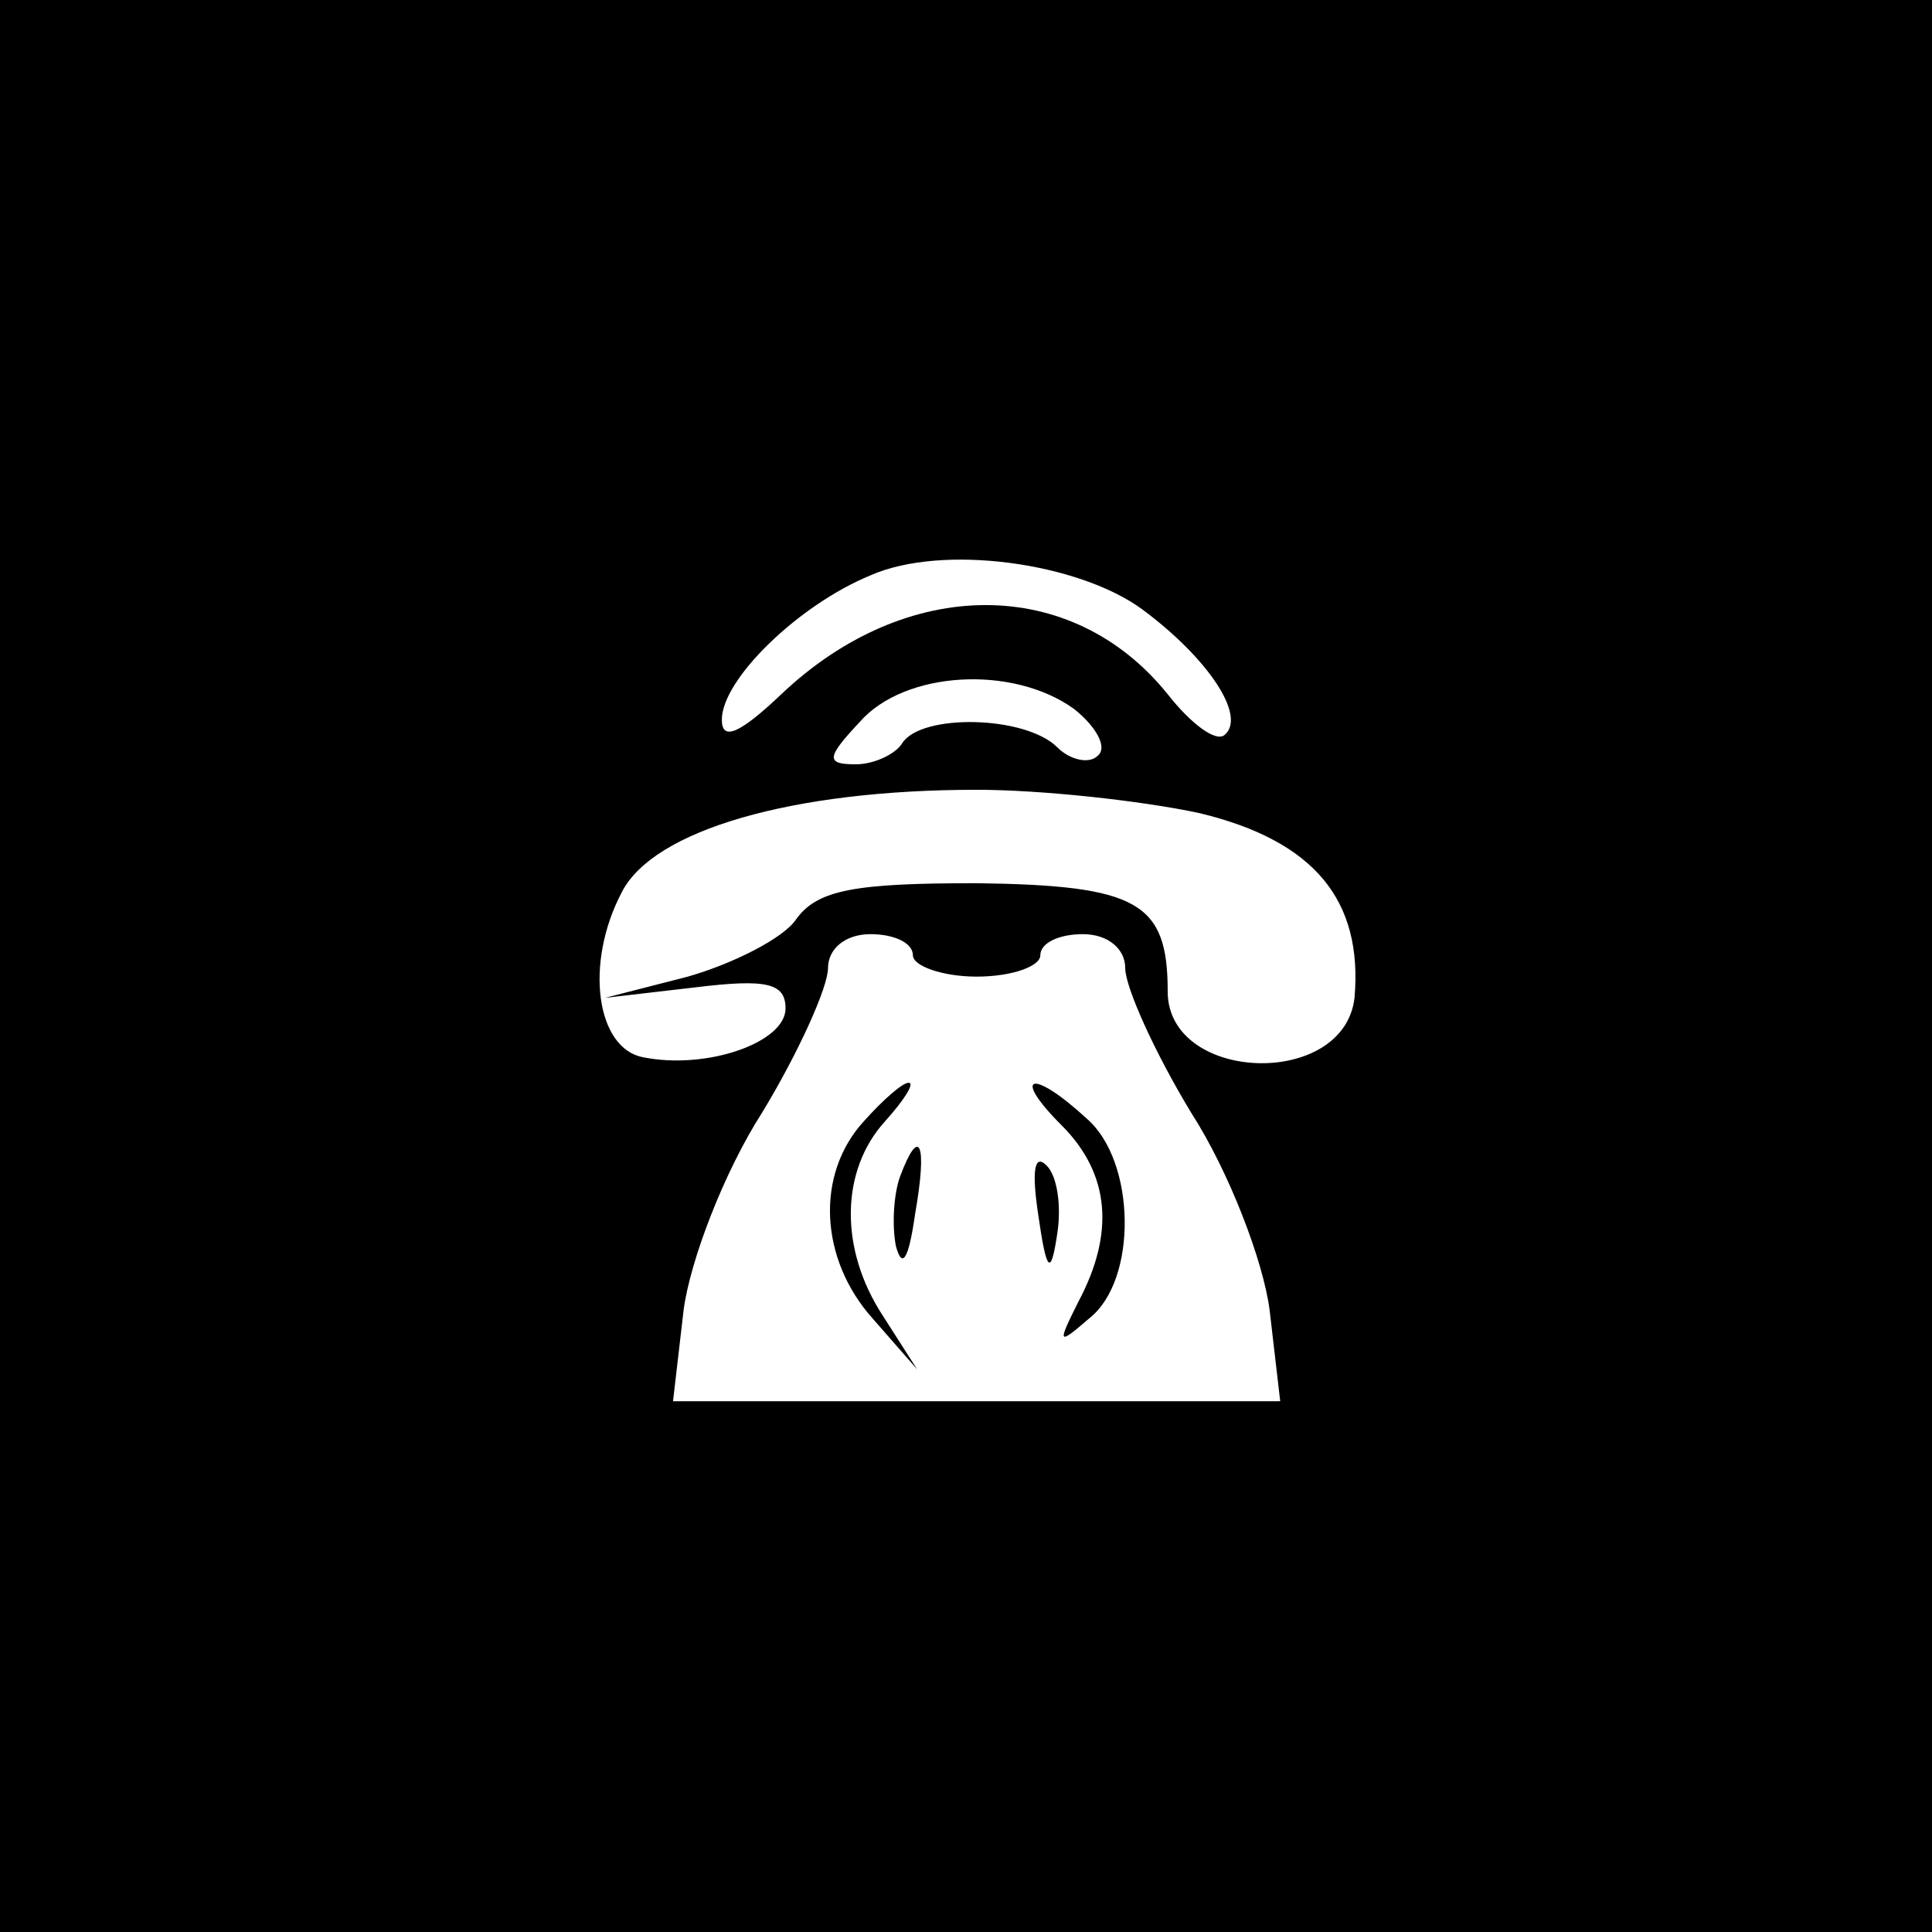
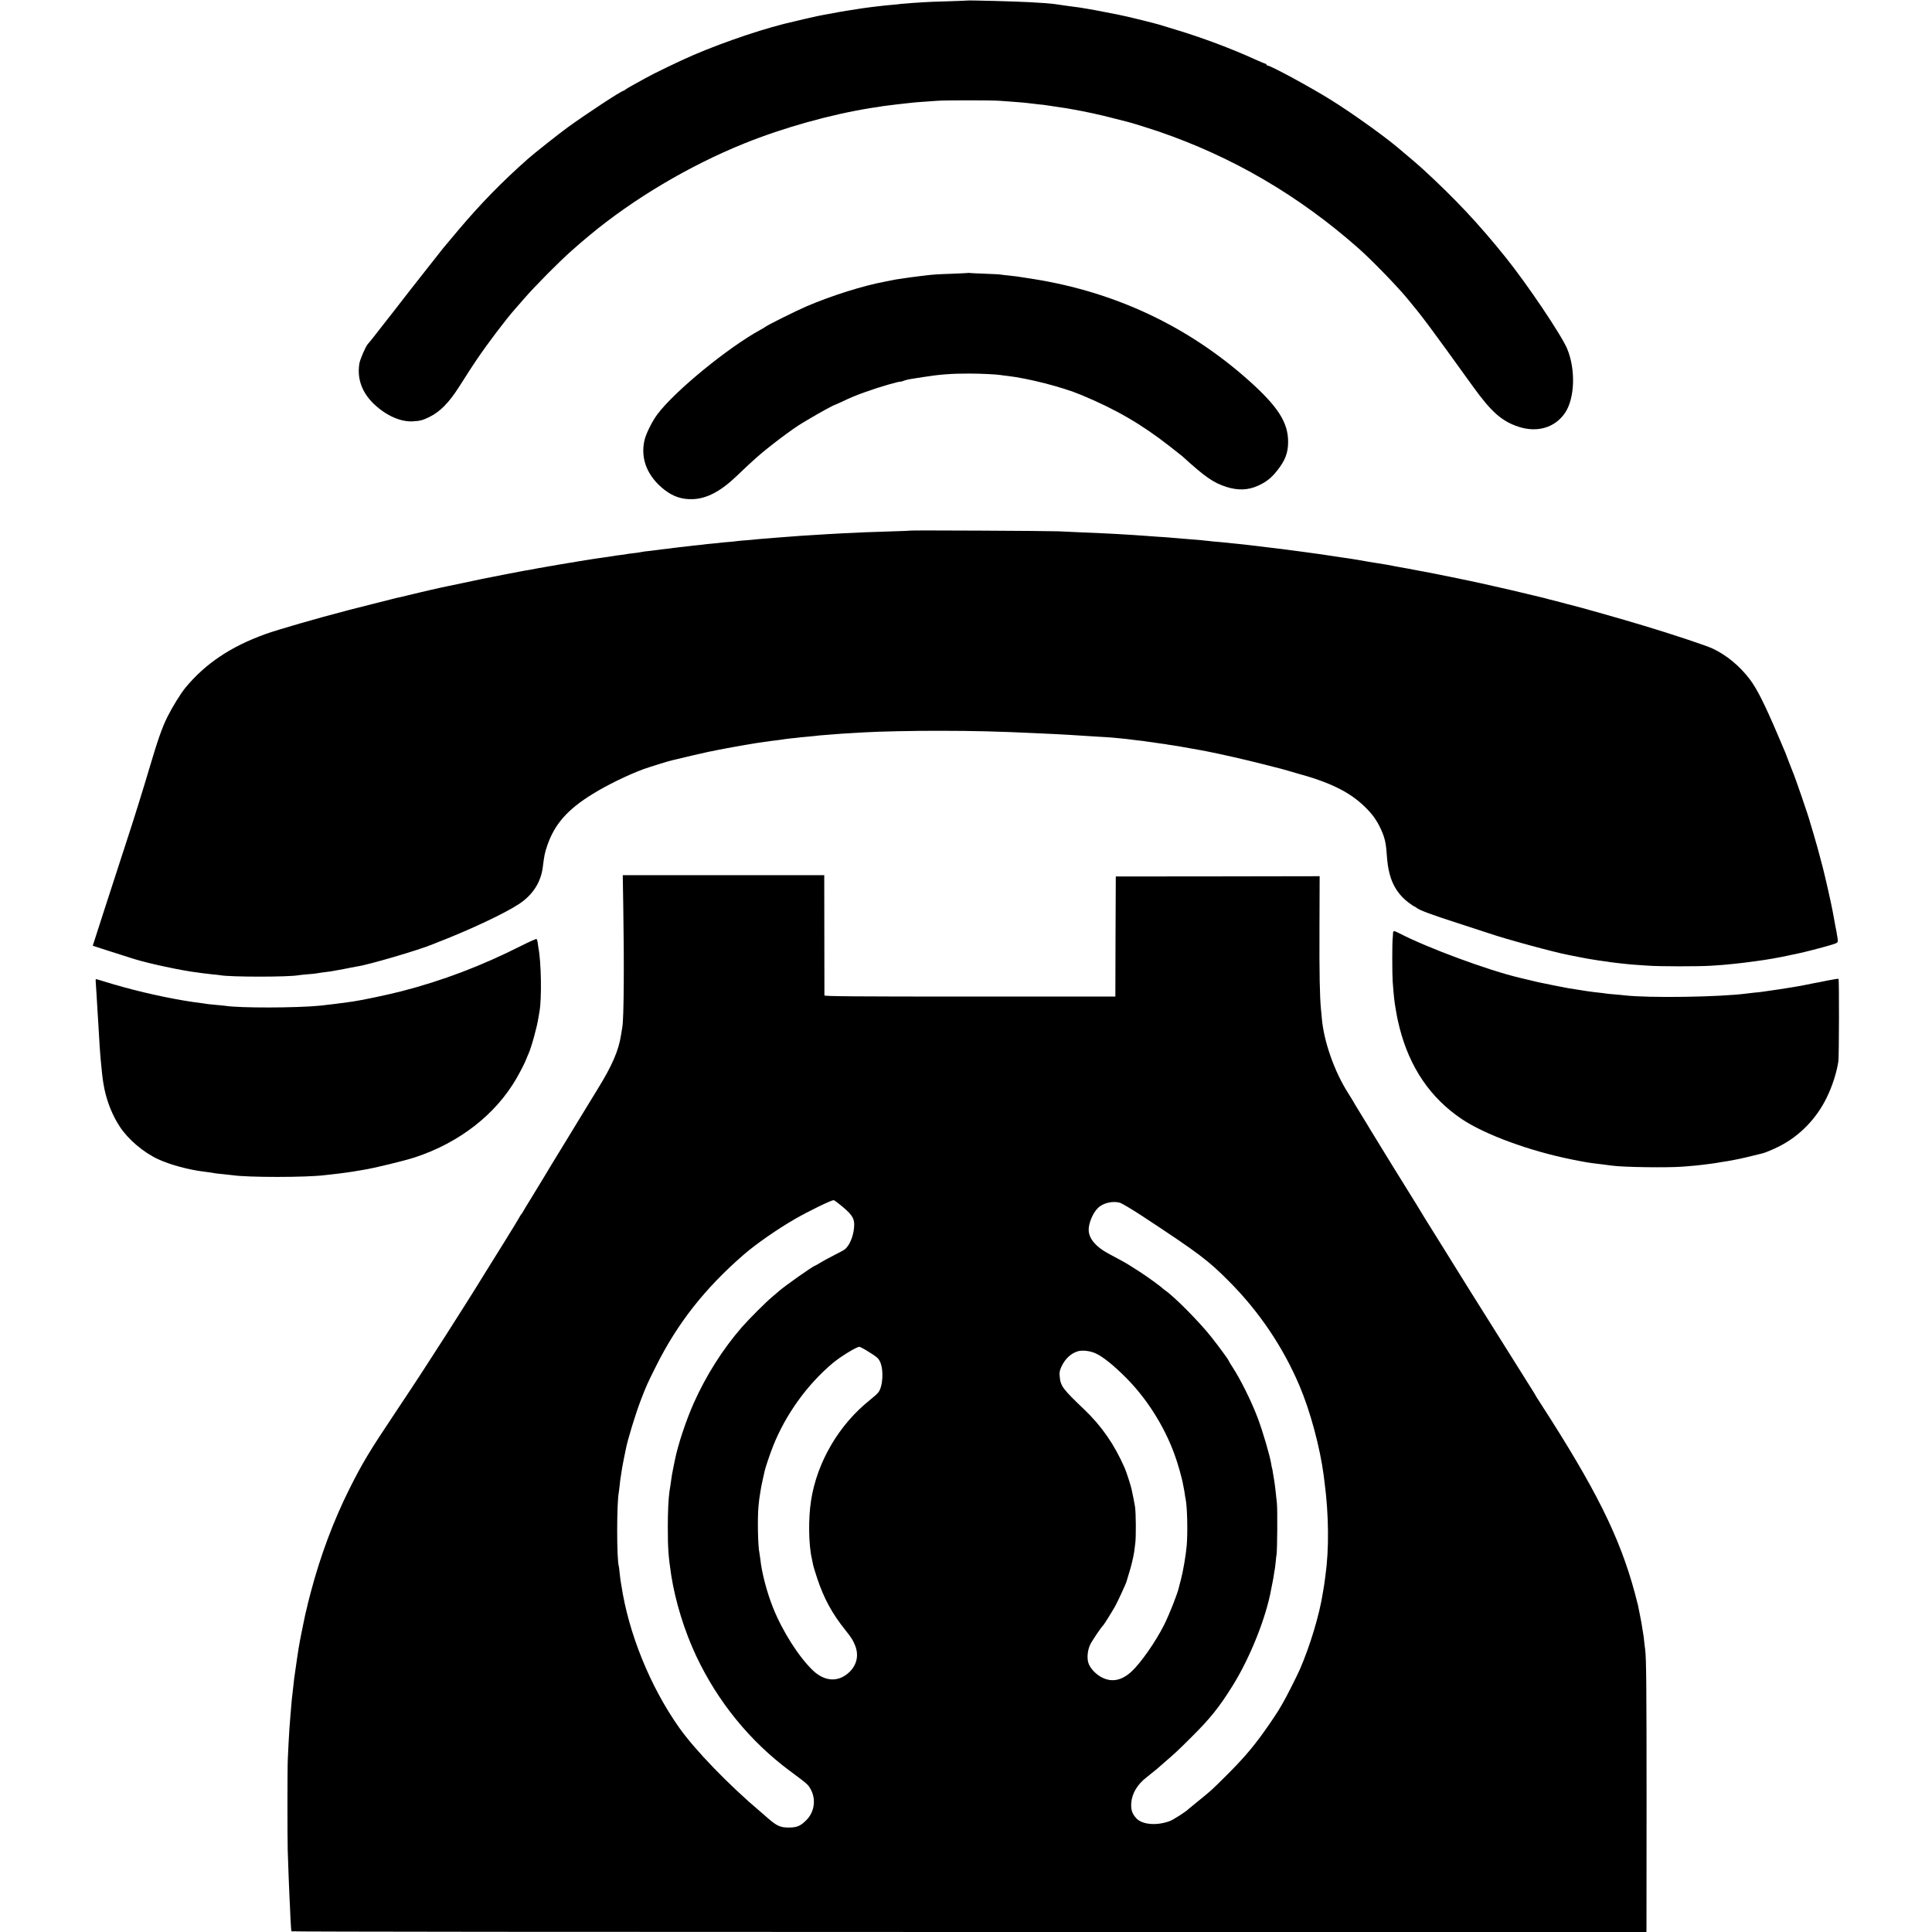
- <svg xmlns="http://www.w3.org/2000/svg" version="1.0" width="91pt" height="91pt" viewBox="0 0 91 91" preserveAspectRatio="xMidYMid meet">
-   <g transform="translate(0,91) scale(0.1,-0.1)" fill="#000000" stroke="none">
-     <path d="M0 455 l0 -455 455 0 455 0 0 455 0 455 -455 0 -455 0 0 -455z m538 168 c31 -23 49 -50 39 -59 -4 -4 -16 5 -27 19 -45 56 -123 56 -182 0 -20 -19 -28 -22 -28 -12 0 19 36 54 70 68 34 15 98 6 128 -16z m-32 -47 c10 -8 16 -18 11 -22 -4 -4 -13 -2 -19 4 -15 15 -64 16 -73 2 -3 -5 -13 -10 -22 -10 -14 0 -14 3 2 20 21 24 72 27 101 6z m59 -49 c54 -13 77 -41 73 -87 -5 -43 -88 -40 -88 3 0 42 -14 50 -90 51 -57 0 -75 -3 -85 -17 -6 -9 -30 -21 -51 -27 l-39 -10 43 5 c33 4 42 2 42 -10 0 -16 -37 -29 -67 -23 -22 4 -28 44 -10 78 15 29 80 48 167 48 30 0 77 -5 105 -11z m-135 -67 c0 -5 14 -10 30 -10 17 0 30 5 30 10 0 6 9 10 20 10 12 0 20 -7 20 -16 0 -9 14 -40 31 -68 18 -28 34 -70 37 -93 l5 -43 -143 0 -143 0 5 43 c3 23 19 65 37 93 17 28 31 59 31 68 0 9 8 16 20 16 11 0 20 -4 20 -10z" />
-     <path d="M407 382 c-23 -25 -21 -65 4 -93 l21 -24 -16 25 c-21 32 -20 69 1 92 9 10 14 18 11 18 -3 0 -12 -8 -21 -18z" />
-     <path d="M500 380 c23 -23 25 -51 8 -83 -10 -20 -10 -21 5 -8 23 18 22 74 -1 94 -26 24 -36 21 -12 -3z" />
-     <path d="M424 356 c-3 -8 -4 -23 -2 -33 3 -11 6 -6 9 15 6 34 2 42 -7 18z" />
-     <path d="M489 338 c4 -28 6 -29 9 -9 2 13 0 27 -5 32 -6 6 -7 -3 -4 -23z" />
+ <svg xmlns="http://www.w3.org/2000/svg" version="1.0" width="2212pt" height="2212pt" viewBox="0 0 2212 2212" preserveAspectRatio="xMidYMid meet">
+   <g transform="translate(0,2212) scale(0.1,-0.1)" fill="#000000" stroke="none">
+     <path d="M11077 22114 c-1 -1 -103 -5 -227 -9 -124 -3 -243 -8 -265 -10 -22 -2 -85 -6 -140 -9 -55 -4 -111 -8 -125 -10 -14 -3 -59 -7 -100 -11 -41 -3 -88 -8 -105 -10 -16 -2 -56 -7 -89 -10 -32 -4 -68 -8 -80 -10 -11 -2 -42 -6 -67 -9 -25 -4 -57 -9 -70 -11 -36 -6 -101 -16 -124 -19 -11 -2 -47 -8 -80 -14 -33 -6 -73 -14 -90 -17 -71 -12 -94 -17 -165 -31 -41 -9 -109 -24 -150 -34 -41 -10 -86 -21 -100 -24 -312 -68 -784 -225 -1163 -387 -159 -69 -448 -208 -553 -267 -38 -22 -100 -56 -139 -77 -38 -21 -77 -44 -86 -51 -8 -8 -19 -14 -22 -14 -23 0 -417 -259 -637 -418 -102 -74 -382 -296 -456 -361 -299 -265 -545 -517 -801 -821 -23 -27 -144 -172 -172 -205 -9 -11 -94 -119 -189 -240 -96 -121 -179 -227 -185 -235 -7 -8 -50 -64 -97 -125 -47 -60 -90 -117 -97 -125 -7 -8 -51 -64 -98 -125 -119 -154 -178 -228 -193 -243 -25 -27 -91 -178 -98 -227 -27 -174 32 -334 172 -465 138 -130 304 -203 444 -194 81 5 108 12 185 49 124 61 225 164 343 349 122 192 135 211 195 301 123 183 337 466 438 580 14 17 63 73 109 125 124 143 398 420 545 550 100 88 117 103 205 176 501 417 1143 798 1770 1051 451 182 988 332 1455 407 17 2 50 8 75 11 25 4 52 9 60 10 17 3 105 14 160 20 38 4 125 14 180 20 19 2 76 7 125 10 50 3 119 8 155 11 89 7 616 7 715 0 44 -3 112 -8 150 -11 83 -5 180 -15 215 -20 14 -2 52 -7 85 -10 33 -3 71 -7 85 -10 40 -6 162 -24 200 -30 19 -2 45 -7 56 -9 12 -2 37 -7 55 -10 128 -22 314 -62 469 -103 74 -19 142 -36 150 -38 33 -7 260 -78 345 -107 853 -291 1615 -736 2301 -1343 147 -130 429 -420 550 -565 183 -220 233 -286 761 -1019 207 -287 327 -393 516 -456 216 -72 420 -12 535 157 113 166 124 499 24 737 -67 158 -457 738 -704 1045 -306 381 -573 666 -943 1006 -44 41 -189 165 -301 258 -160 134 -523 393 -751 535 -230 144 -696 397 -731 397 -6 0 -12 5 -12 10 0 6 -5 10 -10 10 -6 0 -61 23 -123 51 -264 121 -611 251 -902 338 -94 28 -183 55 -200 61 -43 13 -303 78 -388 96 -39 8 -79 17 -87 19 -30 6 -226 44 -260 50 -19 3 -57 10 -85 15 -27 5 -66 11 -85 14 -19 2 -87 12 -150 20 -63 9 -128 18 -145 21 -37 5 -161 14 -275 20 -157 9 -708 23 -713 19z" />
+     <path d="M11088 18995 c-2 -1 -84 -5 -183 -9 -178 -6 -222 -9 -320 -21 -27 -4 -63 -8 -80 -10 -29 -3 -102 -13 -155 -21 -89 -13 -109 -16 -145 -24 -22 -5 -53 -11 -70 -14 -246 -45 -613 -160 -900 -283 -123 -53 -443 -212 -475 -237 -8 -6 -31 -20 -50 -30 -370 -201 -981 -701 -1181 -966 -60 -79 -133 -225 -150 -300 -49 -214 33 -416 231 -570 99 -76 198 -109 320 -105 160 5 319 88 500 261 128 122 158 150 231 215 142 126 419 334 530 399 14 8 56 33 93 55 122 72 259 147 276 150 3 1 31 13 63 28 127 60 170 78 288 120 152 55 389 124 401 117 2 -1 16 3 31 9 26 10 59 18 112 26 11 2 63 10 115 18 180 29 329 41 530 40 124 0 313 -9 357 -17 10 -2 45 -7 78 -10 234 -27 628 -127 840 -216 401 -166 696 -338 1023 -594 70 -55 132 -105 139 -110 265 -241 354 -302 505 -351 133 -42 249 -38 364 15 89 40 150 88 215 170 94 118 127 205 127 332 0 223 -118 405 -453 704 -695 619 -1523 1009 -2460 1159 -11 2 -51 8 -90 14 -38 6 -86 13 -105 16 -19 3 -62 8 -95 11 -33 3 -71 7 -85 10 -14 3 -95 7 -180 10 -85 3 -163 7 -172 8 -9 2 -18 3 -20 1z" />
+     <path d="M10418 16045 c-2 -2 -98 -6 -213 -9 -236 -7 -381 -13 -535 -21 -58 -3 -141 -8 -185 -10 -188 -10 -472 -30 -585 -40 -19 -2 -73 -6 -120 -10 -47 -3 -101 -8 -120 -10 -19 -2 -73 -7 -120 -11 -47 -3 -92 -7 -100 -9 -8 -2 -51 -6 -95 -10 -44 -3 -91 -8 -105 -10 -14 -2 -59 -7 -100 -10 -41 -4 -82 -8 -90 -10 -8 -1 -46 -6 -85 -9 -38 -4 -81 -9 -95 -11 -14 -2 -54 -7 -90 -10 -36 -4 -72 -9 -80 -10 -8 -2 -44 -6 -80 -10 -36 -4 -72 -8 -80 -10 -8 -1 -44 -6 -80 -10 -36 -4 -75 -9 -87 -10 -12 -2 -34 -6 -50 -9 -15 -3 -53 -8 -83 -11 -30 -3 -62 -8 -70 -10 -8 -2 -40 -7 -70 -10 -30 -3 -62 -8 -70 -10 -8 -2 -37 -6 -65 -10 -27 -3 -90 -12 -140 -20 -49 -8 -108 -17 -130 -20 -22 -3 -62 -10 -90 -15 -27 -6 -68 -12 -90 -15 -22 -3 -76 -12 -120 -20 -44 -8 -93 -17 -110 -19 -16 -3 -41 -8 -55 -10 -14 -3 -41 -8 -60 -10 -35 -6 -62 -11 -110 -21 -14 -3 -38 -7 -55 -9 -16 -3 -113 -21 -215 -41 -255 -50 -301 -59 -495 -101 -93 -20 -199 -42 -235 -49 -36 -8 -105 -23 -155 -35 -49 -12 -97 -23 -106 -25 -9 -2 -65 -15 -125 -30 -60 -15 -120 -29 -134 -31 -18 -4 -420 -106 -545 -138 -5 -2 -23 -6 -40 -11 -318 -82 -777 -215 -914 -264 -397 -143 -686 -336 -915 -611 -59 -72 -150 -219 -211 -341 -62 -127 -107 -255 -209 -599 -50 -171 -188 -615 -235 -755 -43 -131 -184 -566 -276 -850 -53 -165 -105 -326 -115 -357 l-18 -56 176 -57 c252 -80 253 -81 292 -93 167 -53 561 -137 735 -157 28 -3 61 -8 75 -10 14 -2 57 -7 95 -11 39 -3 78 -8 89 -10 115 -21 782 -21 892 0 11 2 57 7 104 11 47 3 92 8 100 10 8 2 38 6 65 10 99 12 119 15 195 30 14 3 39 7 55 10 17 3 55 11 85 17 30 6 62 12 70 13 123 17 705 187 865 254 11 5 38 16 60 24 367 142 774 334 929 438 157 104 250 250 271 424 17 134 21 156 51 245 84 245 233 414 522 591 169 104 396 214 577 282 73 26 281 91 330 102 11 2 36 8 55 13 57 15 343 81 370 86 14 2 61 11 105 21 44 9 91 18 105 20 14 2 39 7 55 10 55 10 249 44 285 49 19 3 58 8 85 12 28 3 58 8 69 10 10 2 44 6 75 9 31 4 63 8 71 10 8 2 47 7 85 11 39 3 77 8 86 9 8 2 53 6 100 10 46 4 92 9 102 10 9 2 56 7 105 10 48 3 105 8 127 10 22 2 90 7 150 10 61 4 137 8 170 10 164 10 575 19 870 18 378 0 691 -8 1105 -28 74 -3 171 -8 215 -10 77 -4 242 -13 335 -20 25 -1 97 -6 160 -10 63 -3 133 -8 155 -10 22 -2 69 -7 105 -10 36 -3 76 -8 90 -10 14 -2 50 -7 80 -10 30 -3 66 -7 80 -9 14 -3 48 -7 75 -11 28 -3 59 -8 70 -10 11 -2 43 -7 70 -10 28 -3 57 -8 65 -10 8 -2 35 -6 60 -9 25 -4 56 -8 70 -11 14 -2 79 -14 145 -26 66 -12 125 -22 130 -23 6 -2 28 -6 50 -10 149 -29 439 -95 623 -142 253 -64 232 -59 302 -79 30 -9 69 -20 85 -25 388 -105 610 -213 786 -382 88 -84 141 -157 188 -259 42 -90 58 -154 66 -264 10 -133 16 -174 35 -250 35 -137 107 -246 217 -329 34 -25 65 -46 69 -46 4 0 15 -6 23 -14 29 -26 183 -83 486 -180 165 -54 318 -103 340 -111 191 -66 765 -222 915 -249 14 -2 59 -11 100 -20 41 -8 91 -18 110 -21 19 -3 46 -7 60 -10 33 -6 96 -15 140 -21 19 -2 46 -6 60 -9 14 -2 50 -7 80 -10 30 -3 71 -8 90 -10 36 -5 97 -10 265 -21 140 -10 575 -10 725 -1 124 8 149 10 265 22 130 13 343 42 435 59 19 4 49 9 65 12 17 2 73 14 125 25 52 11 105 23 118 25 56 11 265 65 352 91 103 31 98 25 85 103 -5 36 -10 63 -20 110 -2 14 -7 39 -10 55 -3 17 -7 41 -10 55 -3 14 -9 48 -14 75 -18 96 -81 373 -111 491 -56 214 -68 257 -104 379 -20 66 -38 128 -41 137 -12 54 -176 531 -200 583 -7 17 -27 68 -45 115 -17 47 -35 94 -40 105 -5 11 -43 99 -83 195 -150 352 -241 535 -322 641 -115 153 -270 281 -430 355 -74 34 -454 161 -780 259 -236 72 -752 218 -845 240 -8 1 -60 15 -115 30 -55 15 -108 28 -118 30 -10 2 -27 7 -37 10 -10 3 -27 8 -37 10 -10 2 -94 22 -188 45 -142 34 -221 53 -365 85 -8 2 -78 18 -155 35 -129 29 -574 120 -655 134 -19 3 -46 8 -60 11 -47 10 -195 37 -220 41 -14 3 -36 7 -50 9 -45 9 -85 17 -105 20 -11 1 -92 15 -180 29 -88 15 -172 29 -187 32 -16 2 -41 6 -56 9 -16 3 -44 7 -63 9 -19 3 -79 12 -134 20 -55 8 -118 18 -140 21 -100 14 -174 24 -220 30 -27 4 -61 8 -75 10 -56 8 -235 31 -320 40 -30 4 -66 8 -80 10 -14 2 -52 6 -85 10 -33 3 -71 8 -85 10 -14 2 -56 6 -95 10 -38 3 -81 8 -95 10 -14 2 -61 6 -105 10 -44 3 -91 8 -105 10 -14 2 -56 6 -95 10 -38 3 -92 7 -120 10 -27 3 -81 7 -120 10 -38 3 -92 7 -120 10 -27 3 -92 7 -143 10 -52 3 -112 8 -135 10 -23 2 -89 6 -147 10 -58 3 -139 8 -180 11 -87 5 -218 11 -415 19 -77 4 -194 9 -260 12 -130 5 -1692 13 -1697 8z" />
+     <path d="M7136 11743 c11 -671 7 -1288 -11 -1383 -2 -14 -9 -55 -15 -92 -27 -176 -102 -349 -265 -613 -57 -93 -153 -250 -212 -347 -59 -98 -126 -207 -148 -243 -134 -218 -233 -381 -250 -411 -11 -19 -72 -119 -135 -222 -63 -102 -117 -191 -119 -197 -2 -5 -7 -12 -11 -15 -4 -3 -17 -23 -28 -45 -12 -22 -89 -148 -171 -280 -83 -132 -176 -282 -208 -334 -131 -214 -273 -438 -460 -731 -258 -402 -319 -496 -571 -874 -306 -458 -383 -586 -533 -886 -181 -362 -330 -761 -439 -1173 -17 -64 -33 -125 -35 -135 -1 -9 -8 -35 -13 -57 -6 -22 -13 -51 -16 -65 -2 -14 -16 -79 -30 -145 -14 -66 -28 -136 -31 -155 -3 -19 -10 -57 -15 -85 -5 -27 -14 -86 -20 -130 -6 -44 -13 -91 -15 -105 -9 -51 -25 -177 -30 -235 -3 -33 -7 -69 -9 -80 -2 -11 -7 -56 -10 -100 -4 -44 -9 -102 -11 -130 -8 -90 -14 -178 -21 -310 -3 -71 -8 -157 -9 -190 -5 -87 -5 -876 -1 -1035 5 -166 17 -474 21 -555 2 -33 7 -130 10 -215 4 -85 9 -158 12 -162 2 -5 3494 -8 7759 -8 l7754 0 1 23 c0 12 1 677 1 1477 0 1299 -3 1632 -16 1735 -3 17 -7 57 -11 90 -3 33 -8 72 -11 87 -3 15 -7 39 -9 55 -6 43 -14 91 -31 173 -9 41 -18 86 -20 100 -3 14 -19 77 -36 140 -175 647 -446 1192 -1090 2188 -21 31 -42 66 -48 77 -6 11 -18 32 -28 47 -18 29 -488 777 -703 1120 -68 109 -129 206 -134 215 -6 10 -111 180 -235 378 -124 197 -227 364 -229 370 -2 5 -25 41 -49 80 -52 81 -486 785 -512 830 -9 17 -58 96 -107 176 -49 80 -93 152 -96 160 -4 8 -28 46 -52 84 -157 246 -278 590 -301 855 -3 36 -7 83 -10 105 -14 152 -19 407 -17 926 l2 597 -1167 -2 -1167 -1 -3 -687 -2 -688 -1665 0 c-1325 0 -1665 3 -1666 13 0 6 -1 319 -1 695 l-1 682 -1153 0 -1154 0 6 -357z m2466 -3403 c143 -114 178 -160 178 -239 0 -106 -43 -226 -100 -279 -11 -11 -69 -43 -128 -72 -59 -30 -131 -69 -160 -87 -29 -18 -55 -33 -58 -33 -18 0 -363 -243 -415 -292 -8 -7 -41 -35 -74 -63 -79 -66 -263 -250 -351 -350 -218 -250 -410 -554 -550 -867 -92 -207 -183 -483 -218 -659 -2 -13 -11 -55 -19 -94 -8 -38 -18 -92 -21 -120 -6 -47 -10 -71 -21 -140 -11 -73 -20 -244 -19 -415 0 -241 7 -332 39 -545 47 -301 151 -638 286 -925 248 -526 617 -978 1074 -1317 198 -147 207 -154 238 -211 61 -112 42 -255 -46 -346 -70 -72 -110 -89 -202 -90 -97 -1 -139 17 -235 100 -36 31 -76 66 -90 78 -364 307 -757 713 -937 970 -330 468 -576 1076 -659 1626 -3 19 -7 46 -10 60 -2 14 -6 52 -10 85 -3 33 -7 66 -9 72 -25 77 -25 725 0 848 2 11 6 47 10 80 3 33 9 85 15 115 5 30 11 71 14 90 3 19 12 67 20 105 8 39 17 83 20 97 18 102 113 413 173 568 61 159 75 191 175 390 244 489 559 890 1003 1275 139 121 391 296 588 409 153 88 407 212 441 215 4 1 31 -17 58 -39z m3219 10 c23 -7 135 -73 248 -147 660 -434 762 -511 1006 -757 344 -346 617 -752 805 -1196 123 -291 233 -702 275 -1020 3 -25 7 -61 10 -80 49 -371 53 -768 10 -1070 -2 -19 -7 -53 -10 -75 -3 -23 -7 -52 -10 -65 -3 -13 -7 -40 -10 -60 -38 -246 -144 -600 -262 -872 -32 -74 -160 -327 -191 -378 -12 -19 -25 -42 -29 -50 -14 -30 -119 -188 -196 -295 -138 -191 -245 -314 -448 -515 -154 -153 -156 -154 -299 -270 -58 -47 -107 -87 -110 -90 -26 -29 -173 -123 -217 -140 -148 -55 -314 -42 -382 31 -48 51 -64 97 -59 174 7 109 69 214 174 295 37 29 119 95 124 100 3 3 39 35 82 72 131 113 148 129 313 293 212 211 313 337 466 582 202 323 387 787 444 1113 3 19 10 53 15 75 5 22 11 60 15 85 3 25 8 52 10 60 2 8 6 44 10 80 3 36 8 79 11 95 8 52 11 507 4 580 -5 39 -11 102 -15 140 -4 39 -11 91 -15 117 -5 26 -12 69 -16 95 -3 26 -8 51 -10 54 -2 4 -6 24 -9 45 -15 96 -95 369 -155 529 -74 196 -199 446 -292 588 -21 32 -38 60 -38 63 0 10 -110 161 -202 277 -136 172 -424 463 -530 535 -13 9 -25 19 -28 22 -12 15 -173 132 -250 182 -129 83 -159 102 -235 143 -38 21 -102 55 -141 76 -135 74 -212 163 -219 256 -6 78 45 204 107 264 59 56 165 81 249 59z m-2887 -1700 c102 -63 120 -77 140 -117 47 -94 35 -297 -22 -360 -15 -17 -56 -54 -92 -82 -356 -284 -606 -712 -674 -1151 -33 -211 -28 -509 10 -670 3 -14 8 -38 11 -55 2 -16 24 -89 48 -162 77 -232 171 -406 325 -598 70 -88 85 -112 111 -176 43 -110 20 -217 -62 -299 -124 -122 -282 -117 -420 13 -162 154 -351 450 -459 722 -70 175 -129 400 -145 555 -4 30 -8 62 -10 70 -17 64 -24 396 -11 532 7 76 10 97 22 168 3 19 8 46 10 60 4 21 8 40 19 90 1 3 4 19 8 35 4 17 9 39 11 50 9 42 60 194 97 288 145 363 389 703 685 952 88 73 270 185 303 185 7 0 50 -22 95 -50z m2610 -25 c83 -38 199 -130 345 -276 234 -233 435 -547 554 -869 41 -109 90 -283 103 -360 2 -14 6 -34 9 -46 3 -12 7 -39 10 -60 3 -21 7 -48 10 -59 18 -86 25 -382 12 -531 -9 -105 -41 -295 -67 -392 -12 -42 -22 -84 -24 -93 -20 -80 -108 -303 -167 -421 -97 -194 -270 -441 -374 -536 -110 -101 -220 -125 -332 -71 -76 37 -145 110 -163 174 -16 57 -8 139 20 201 17 40 129 206 150 224 10 8 104 160 140 224 29 53 130 273 128 279 0 1 12 40 26 87 27 83 53 194 62 255 2 17 8 59 12 95 10 72 8 349 -3 420 -6 38 -24 132 -40 203 -10 45 -59 196 -77 237 -118 270 -264 482 -467 675 -244 233 -268 265 -278 374 -5 48 -1 68 19 112 42 92 108 153 189 178 50 15 140 5 203 -24z" />
+     <path d="M15949 11433 c0 -16 -2 -41 -4 -58 -6 -55 -6 -409 0 -490 12 -163 20 -239 35 -320 5 -27 12 -66 15 -85 3 -19 17 -78 30 -131 116 -452 352 -799 709 -1040 266 -179 775 -366 1261 -464 176 -35 189 -37 340 -55 50 -6 105 -13 124 -16 133 -18 634 -25 811 -11 125 10 191 16 230 22 19 2 55 7 80 10 25 3 56 8 70 10 14 3 40 7 58 10 17 3 47 7 65 10 76 12 199 38 292 62 55 14 107 26 115 28 27 6 119 44 188 79 235 118 428 316 547 560 64 131 114 287 133 415 8 53 10 937 2 944 -3 3 -59 -6 -125 -19 -66 -14 -132 -27 -148 -29 -15 -3 -58 -12 -95 -19 -37 -8 -85 -17 -107 -20 -22 -4 -51 -9 -65 -11 -43 -8 -233 -36 -270 -41 -19 -2 -51 -7 -70 -10 -19 -3 -57 -7 -85 -9 -27 -3 -66 -7 -85 -10 -307 -41 -1124 -53 -1400 -21 -19 3 -71 7 -115 11 -44 3 -89 8 -100 10 -11 2 -47 7 -80 10 -93 10 -153 19 -350 51 -28 4 -311 61 -345 69 -8 2 -55 13 -105 25 -49 12 -97 23 -105 25 -361 85 -1054 341 -1382 511 -60 31 -68 30 -69 -3z" />
+     <path d="M5965 11290 c-448 -227 -904 -400 -1368 -519 -146 -38 -453 -103 -547 -116 -25 -3 -56 -8 -70 -10 -41 -7 -261 -34 -315 -39 -272 -27 -925 -28 -1085 -2 -14 2 -59 7 -100 10 -41 4 -86 8 -100 10 -14 3 -47 7 -75 11 -249 30 -591 101 -880 180 -88 24 -196 56 -240 70 -44 14 -83 25 -86 25 -4 0 -5 -15 -3 -32 1 -18 5 -80 9 -138 3 -58 8 -134 10 -170 3 -36 7 -108 10 -160 12 -222 22 -366 31 -455 18 -189 22 -211 40 -305 31 -150 94 -306 176 -430 96 -146 269 -293 436 -371 137 -64 354 -123 532 -144 25 -3 59 -7 75 -10 17 -3 43 -7 59 -10 16 -2 59 -7 95 -10 36 -4 77 -8 91 -10 180 -27 847 -26 1055 0 17 2 57 7 90 10 64 7 112 13 160 20 17 3 48 7 70 10 22 4 51 8 65 11 14 2 41 7 60 10 121 19 468 103 593 144 506 167 919 488 1159 901 50 87 100 186 118 234 4 11 12 31 19 45 35 78 98 304 116 420 4 25 9 54 11 64 28 151 21 573 -12 738 -2 13 -6 38 -8 57 -3 19 -8 37 -13 40 -4 4 -84 -32 -178 -79z" />
  </g>
</svg>
